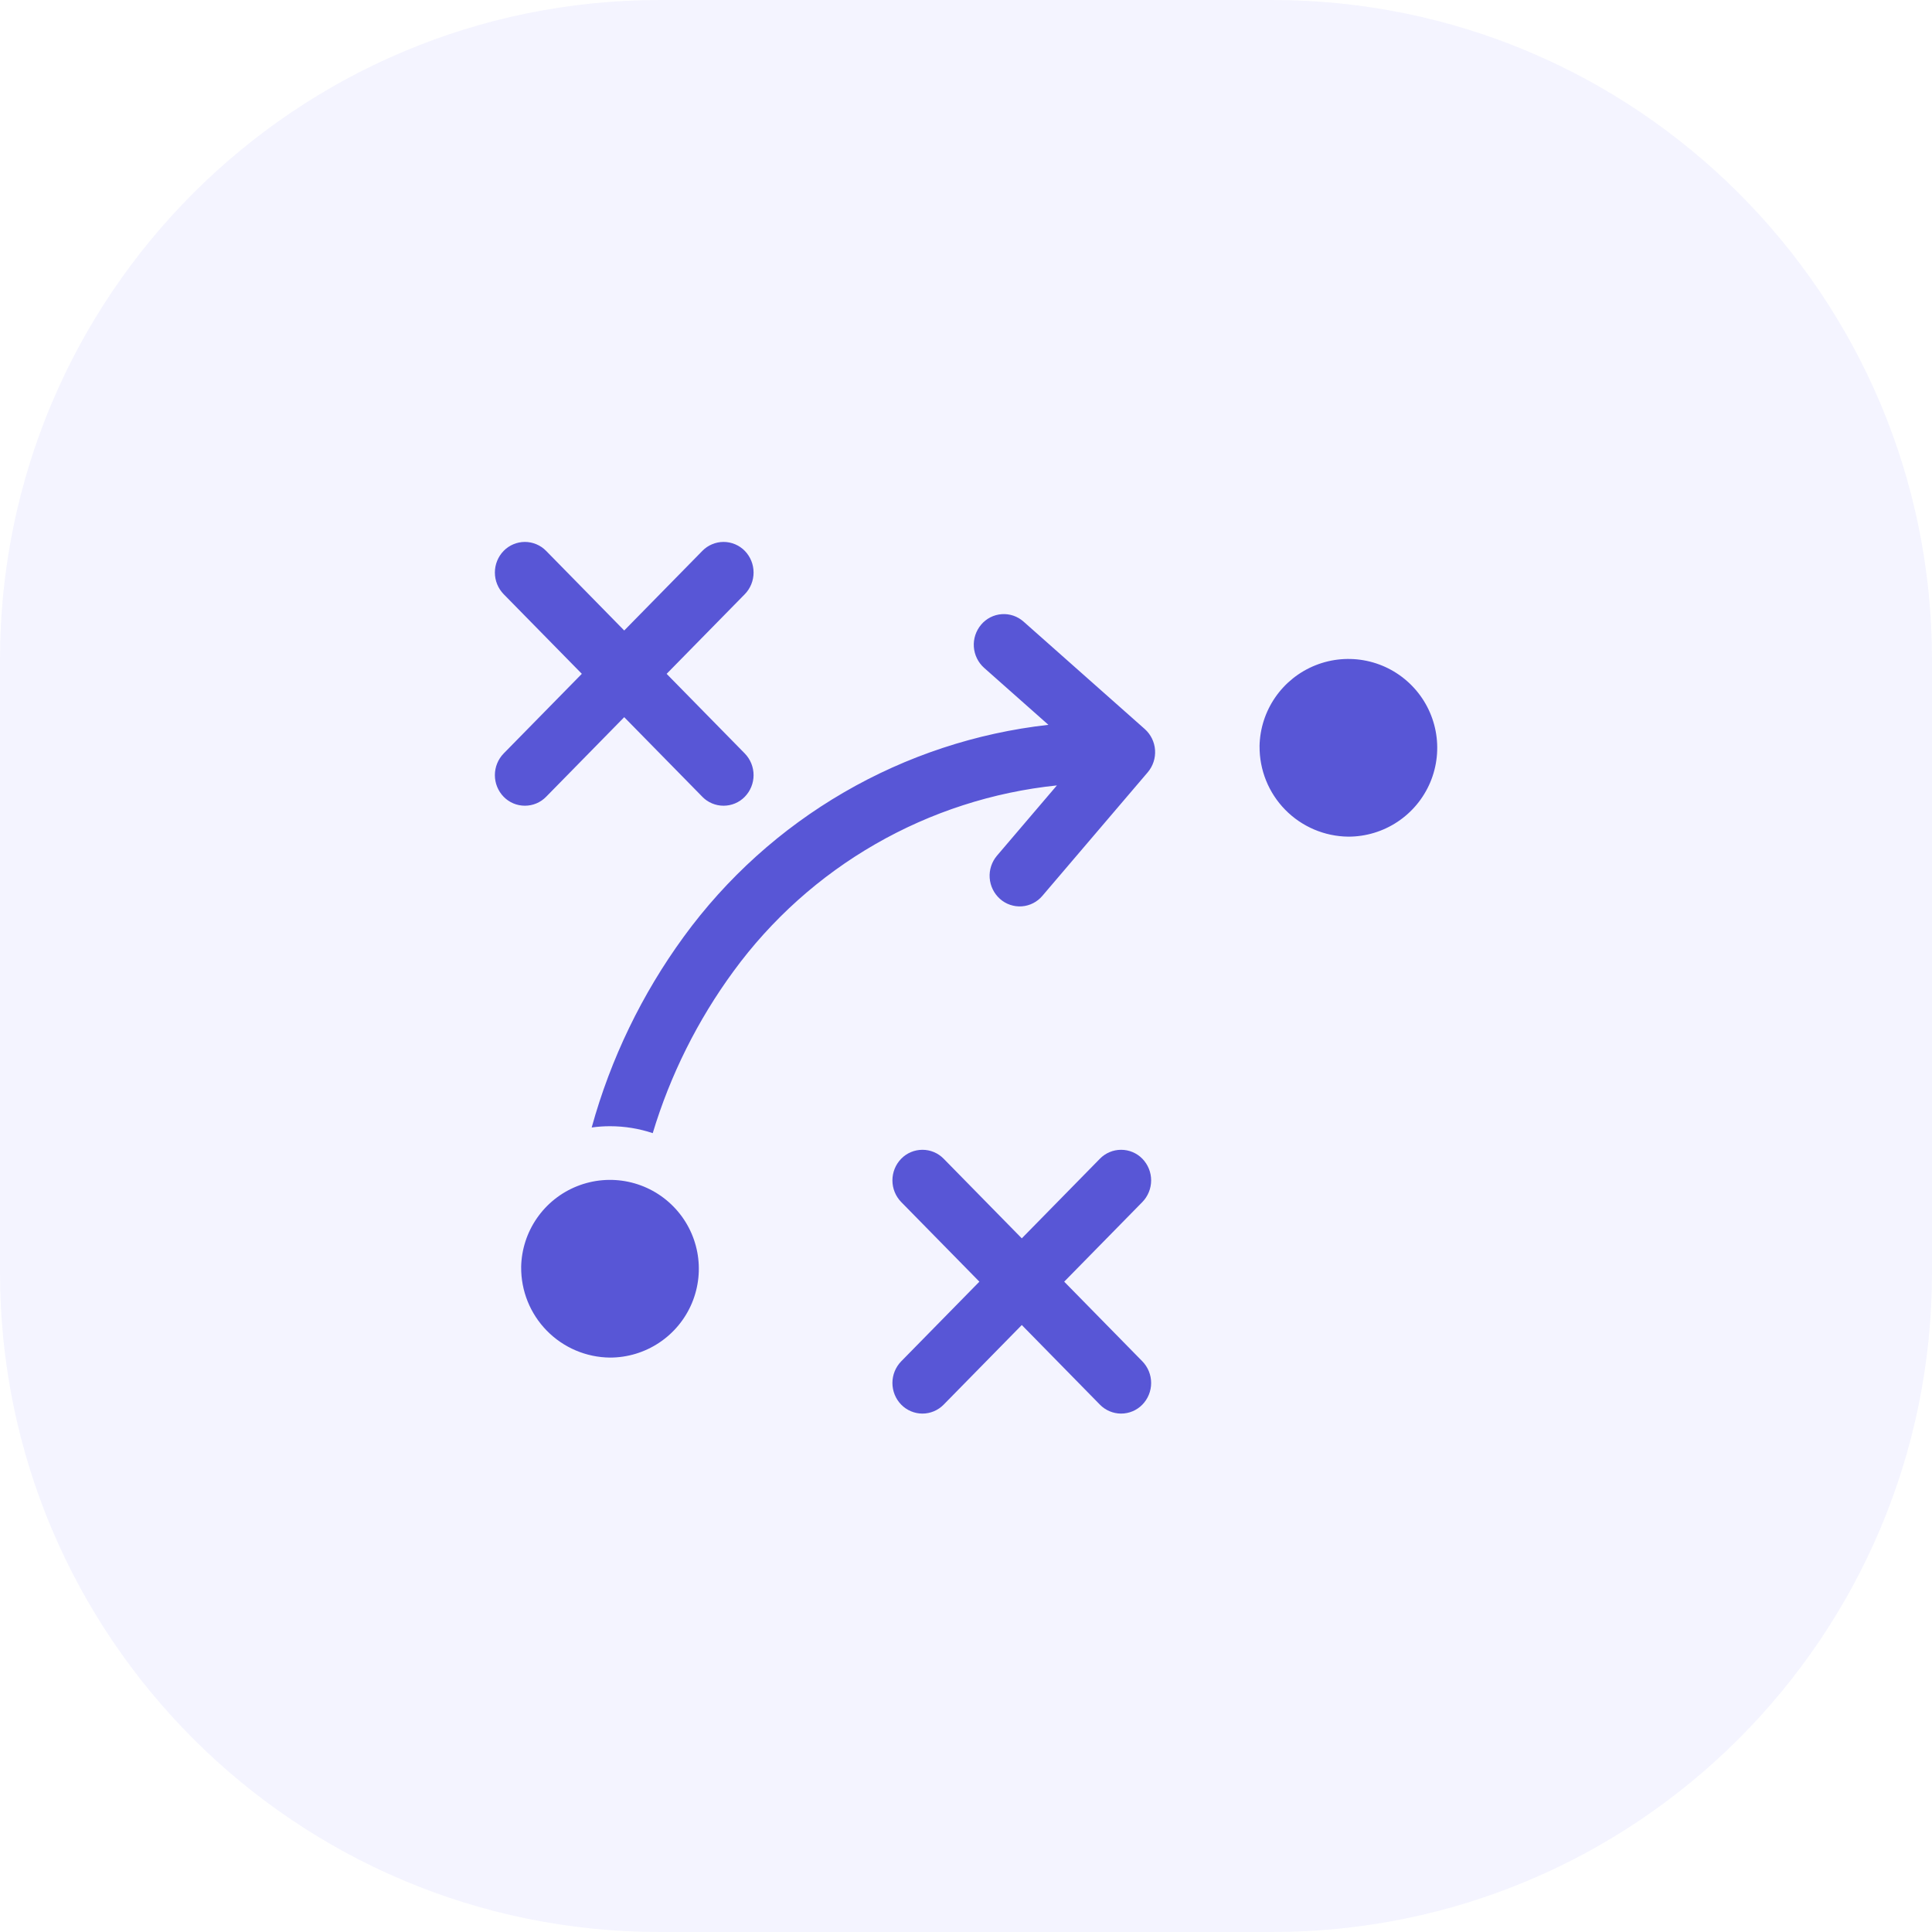
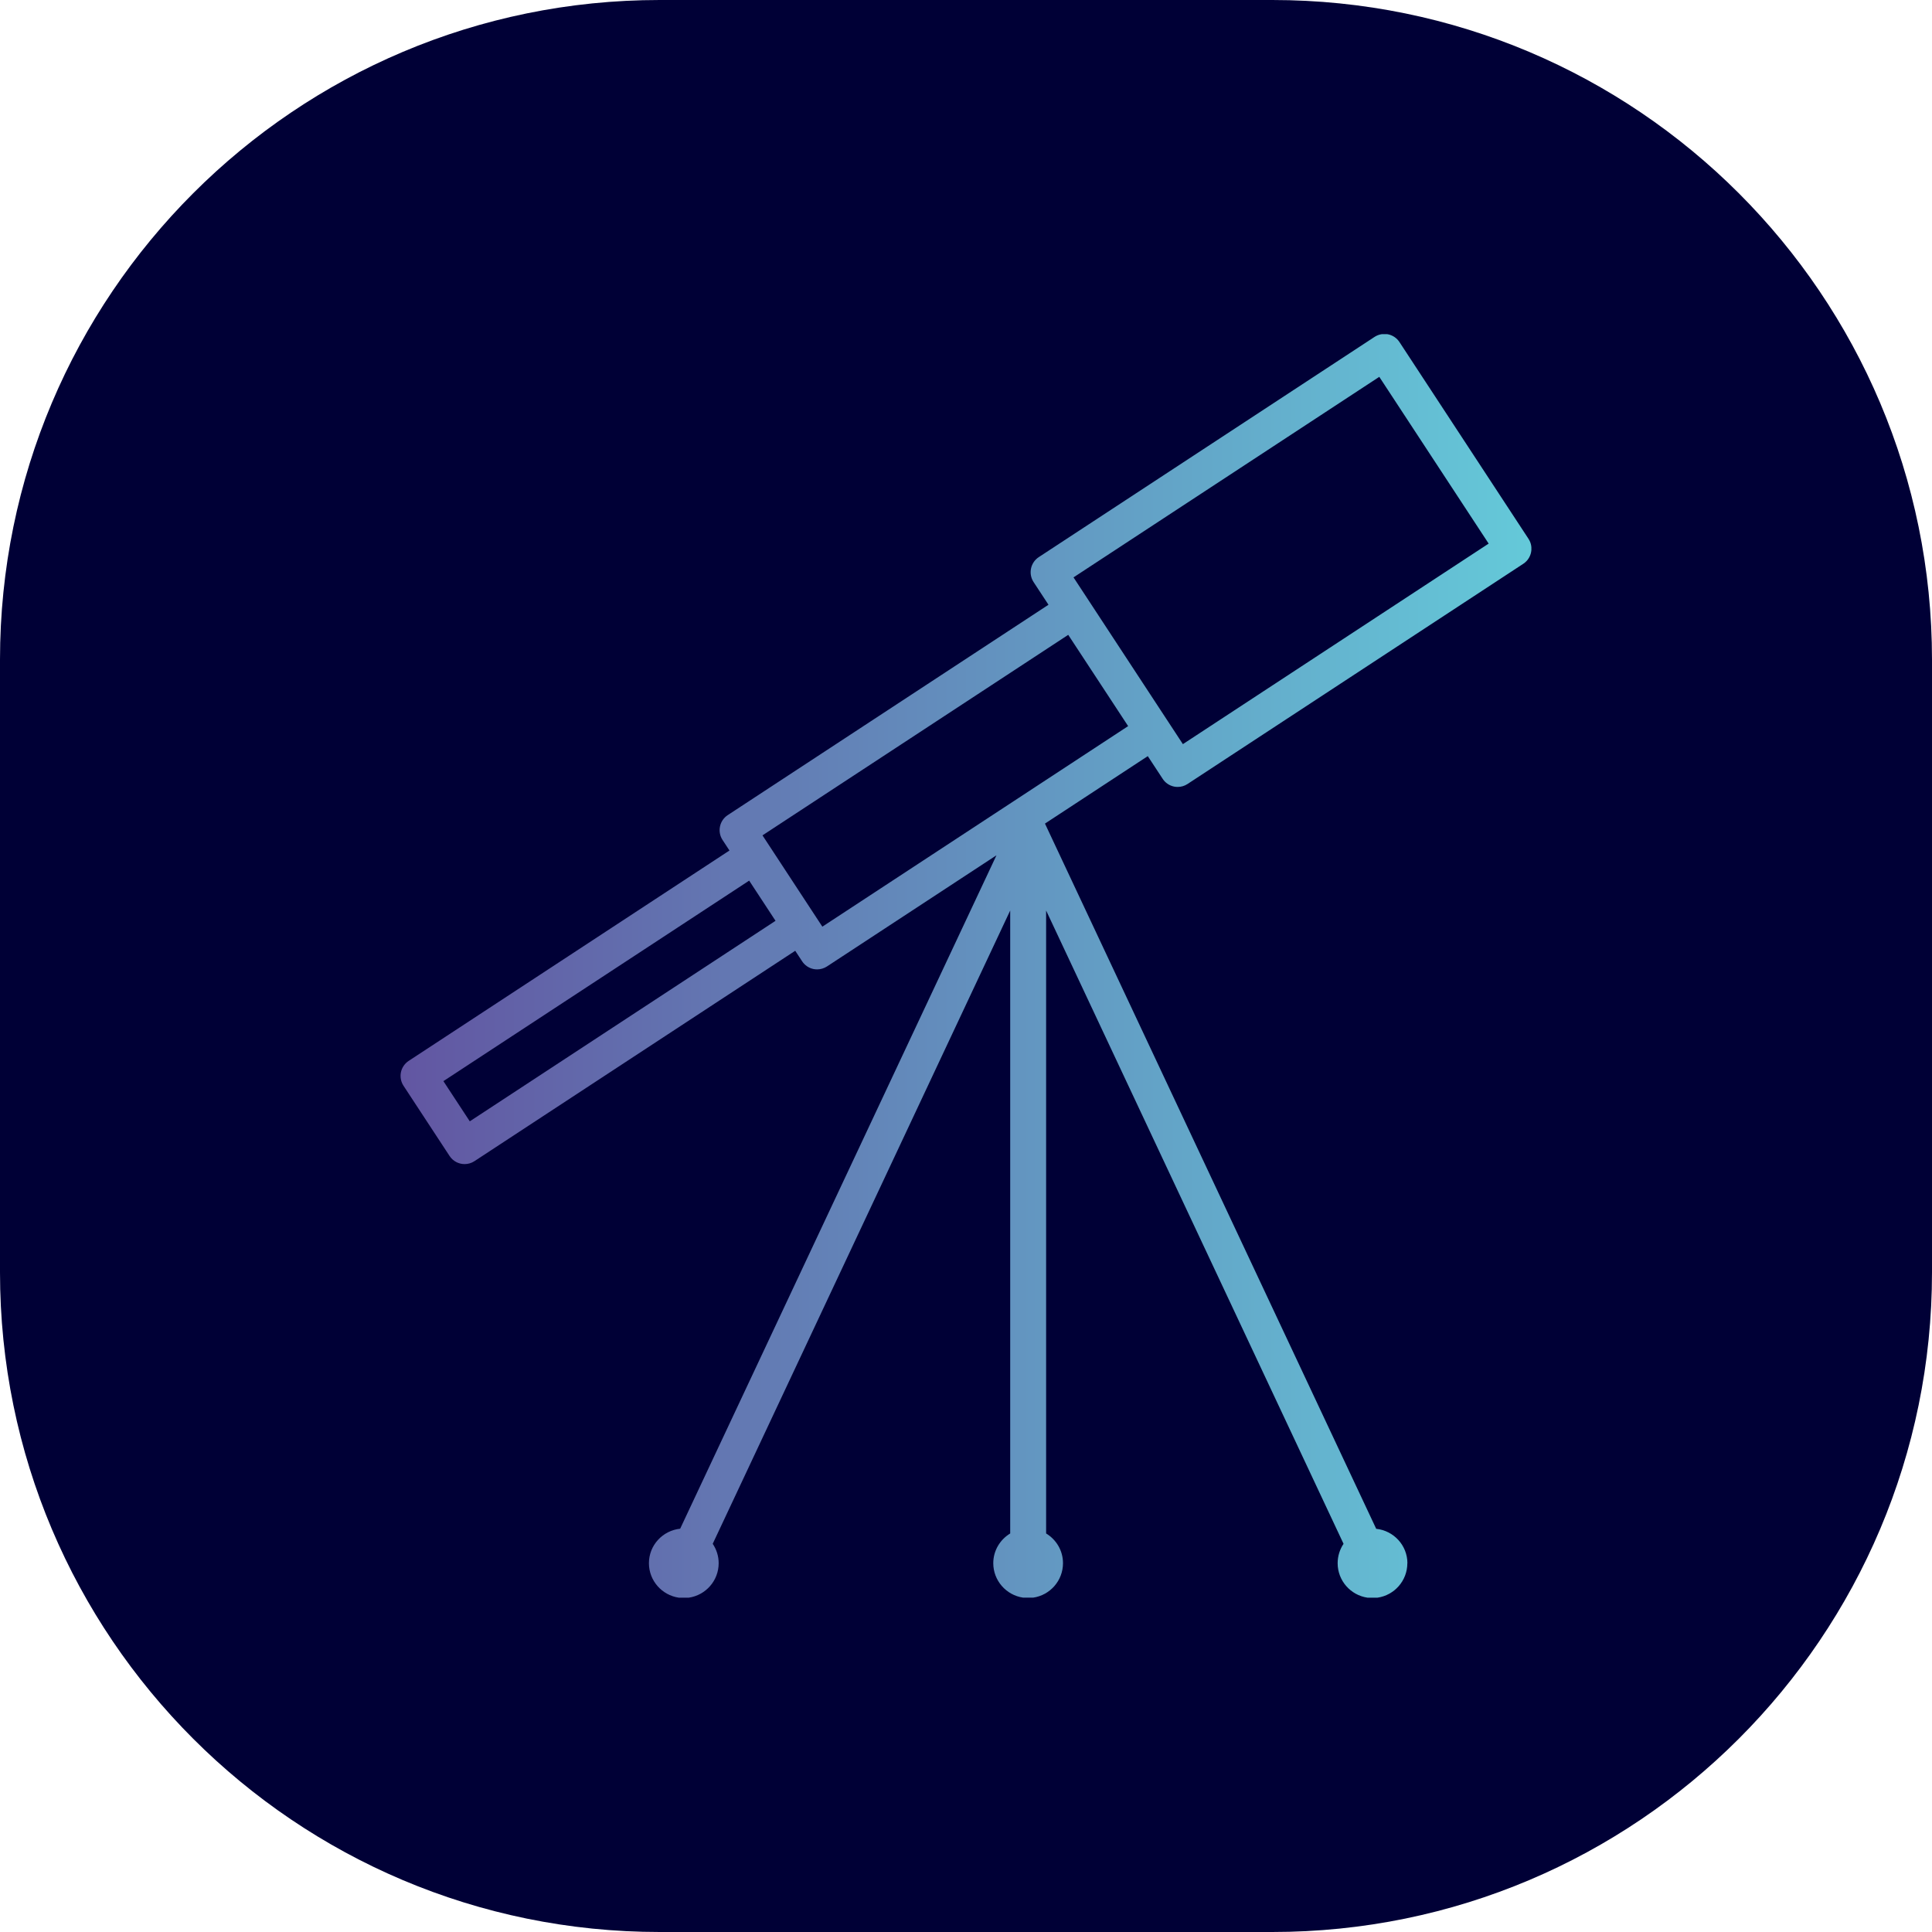
- <svg xmlns="http://www.w3.org/2000/svg" width="82" height="82" viewBox="0 0 82 82" fill="none">
-   <path d="M54 0H28C12.536 0 0 12.536 0 28V54C0 69.464 12.536 82 28 82H54C69.464 82 82 69.464 82 54V28C82 12.536 69.464 0 54 0Z" fill="#F4F4FF" />
-   <path d="M46.684 59.618L43.368 56.238L40.051 59.618C39.934 59.738 39.794 59.833 39.639 59.898C39.485 59.963 39.319 59.997 39.151 59.997C38.983 59.997 38.817 59.963 38.663 59.898C38.508 59.833 38.368 59.738 38.251 59.618C38.011 59.372 37.877 59.042 37.877 58.698C37.877 58.354 38.011 58.024 38.251 57.778L41.568 54.398L38.251 51.019C38.011 50.773 37.877 50.443 37.877 50.099C37.877 49.755 38.011 49.425 38.251 49.179C38.368 49.059 38.508 48.964 38.663 48.899C38.817 48.834 38.983 48.801 39.151 48.801C39.319 48.801 39.485 48.834 39.639 48.899C39.794 48.964 39.934 49.059 40.051 49.179L43.368 52.559L46.684 49.179C46.801 49.059 46.941 48.964 47.096 48.899C47.25 48.834 47.416 48.801 47.584 48.801C47.752 48.801 47.918 48.834 48.072 48.899C48.227 48.964 48.367 49.059 48.484 49.179C48.724 49.425 48.858 49.755 48.858 50.099C48.858 50.443 48.724 50.773 48.484 51.019L45.168 54.398L48.484 57.778C48.724 58.024 48.858 58.354 48.858 58.698C48.858 59.042 48.724 59.372 48.484 59.618C48.367 59.738 48.227 59.833 48.072 59.898C47.918 59.963 47.752 59.997 47.584 59.997C47.416 59.997 47.25 59.963 47.096 59.898C46.941 59.833 46.801 59.738 46.684 59.618ZM22.119 53.78C22.133 53.037 22.365 52.315 22.788 51.704C23.21 51.093 23.804 50.62 24.494 50.346C25.184 50.071 25.941 50.006 26.667 50.159C27.394 50.312 28.06 50.677 28.58 51.207C29.101 51.737 29.453 52.409 29.593 53.139C29.733 53.868 29.654 54.623 29.367 55.308C29.079 55.993 28.596 56.578 27.977 56.989C27.358 57.401 26.632 57.62 25.889 57.62C24.88 57.61 23.916 57.2 23.21 56.48C22.503 55.76 22.111 54.789 22.12 53.78H22.119ZM25.891 47.8C25.631 47.8 25.371 47.818 25.113 47.854C25.917 44.94 27.242 42.196 29.023 39.754C30.838 37.264 33.151 35.179 35.815 33.632C38.479 32.084 41.436 31.107 44.498 30.764L41.769 28.346C41.513 28.117 41.357 27.797 41.333 27.455C41.309 27.112 41.421 26.774 41.643 26.512C41.751 26.383 41.885 26.278 42.034 26.201C42.184 26.125 42.348 26.079 42.516 26.067C42.684 26.055 42.852 26.077 43.011 26.131C43.17 26.186 43.317 26.271 43.443 26.383L48.588 30.943C48.844 31.172 49.001 31.492 49.024 31.835C49.047 32.178 48.936 32.516 48.714 32.778L44.241 38.023C44.133 38.152 43.999 38.257 43.849 38.334C43.7 38.41 43.536 38.456 43.368 38.468C43.2 38.48 43.032 38.457 42.872 38.403C42.713 38.349 42.566 38.263 42.441 38.151C42.185 37.922 42.029 37.602 42.005 37.26C41.981 36.917 42.093 36.579 42.315 36.317L44.858 33.335C42.145 33.617 39.522 34.465 37.158 35.824C34.793 37.183 32.74 39.023 31.131 41.225C29.608 43.304 28.449 45.627 27.704 48.094C27.12 47.899 26.508 47.8 25.892 47.8H25.891ZM53.459 31.671C53.472 30.928 53.705 30.206 54.127 29.595C54.55 28.984 55.143 28.511 55.834 28.236C56.524 27.961 57.28 27.896 58.007 28.049C58.734 28.202 59.399 28.567 59.92 29.097C60.441 29.627 60.793 30.299 60.933 31.029C61.073 31.758 60.994 32.513 60.707 33.198C60.419 33.883 59.936 34.468 59.317 34.879C58.698 35.291 57.972 35.51 57.229 35.51C56.22 35.5 55.257 35.09 54.55 34.371C53.843 33.651 53.451 32.68 53.46 31.671H53.459ZM29.811 33.819L26.494 30.439L23.178 33.819C23.061 33.939 22.921 34.034 22.766 34.099C22.612 34.164 22.446 34.197 22.278 34.197C22.11 34.197 21.944 34.164 21.79 34.099C21.635 34.034 21.495 33.939 21.378 33.819C21.138 33.573 21.004 33.243 21.004 32.899C21.004 32.555 21.138 32.225 21.378 31.979L24.695 28.599L21.378 25.22C21.138 24.974 21.004 24.644 21.004 24.3C21.004 23.956 21.138 23.626 21.378 23.38C21.495 23.26 21.635 23.165 21.79 23.1C21.944 23.035 22.11 23.001 22.278 23.001C22.446 23.001 22.612 23.035 22.766 23.1C22.921 23.165 23.061 23.26 23.178 23.38L26.494 26.76L29.811 23.38C29.928 23.26 30.068 23.165 30.223 23.1C30.377 23.035 30.543 23.001 30.711 23.001C30.879 23.001 31.045 23.035 31.199 23.1C31.354 23.165 31.494 23.26 31.611 23.38C31.851 23.626 31.984 23.956 31.984 24.3C31.984 24.644 31.851 24.974 31.611 25.22L28.294 28.6L31.61 31.979C31.85 32.225 31.984 32.555 31.984 32.899C31.984 33.243 31.85 33.573 31.61 33.819C31.493 33.939 31.353 34.034 31.198 34.099C31.044 34.164 30.878 34.197 30.71 34.197C30.542 34.197 30.376 34.164 30.222 34.099C30.067 34.034 29.927 33.939 29.81 33.819H29.811Z" fill="#5856D6" />
+ <svg xmlns="http://www.w3.org/2000/svg" xml:space="preserve" width="21.696mm" height="21.696mm" version="1.1" style="shape-rendering:geometricPrecision; text-rendering:geometricPrecision; image-rendering:optimizeQuality; fill-rule:evenodd; clip-rule:evenodd" viewBox="0 0 760.12 760.12">
+   <defs>
+     <style type="text/css">
+    
+     .fil0 {fill:#000036;fill-rule:nonzero}
+     .fil1 {fill:url(#id0)}
+    
+   </style>
+     <linearGradient id="id0" gradientUnits="userSpaceOnUse" x1="157.84" y1="380.06" x2="602.53" y2="380.06">
+       <stop offset="0" style="stop-opacity:1; stop-color:#6256A2" />
+       <stop offset="1" style="stop-opacity:1; stop-color:#64C9D9" />
+     </linearGradient>
+   </defs>
+   <g id="Camada_x0020_1">
+     <g id="_1695993554432">
+       <path class="fil0" d="M500.57 0l-241.02 0c-143.35,0 -259.55,116.21 -259.55,259.55l0 241.02c0,143.35 116.21,259.55 259.55,259.55l241.02 0c143.35,0 259.55,-116.21 259.55,-259.55l0 -241.02c0,-143.35 -116.21,-259.55 -259.55,-259.55z" />
+       <path class="fil1" d="M323.54 364.58l-23.55 -35.92 120.29 -78.89 15.5 23.61 8.07 12.3 -120.3 78.9zm-138.71 76.59l-10.38 -15.81 120.3 -78.89 10.37 15.81 -120.29 78.89zm357.83 -292.91l43.03 65.61 -120.3 78.9 -5.86 -8.94 -0.52 -0.79 -36.65 -55.88 120.3 -78.9zm11.07 466.8c0,-7.07 -5.4,-12.85 -12.28,-13.57l-130.32 -277.46 40.45 -26.54 5.87 8.94c1.02,1.57 2.63,2.66 4.46,3.04 0.48,0.1 0.96,0.14 1.44,0.14 1.37,0 2.71,-0.39 3.87,-1.16l132.12 -86.65c1.9,-1.25 3,-3.27 3.16,-5.38l0 -1.15c-0.09,-1.12 -0.45,-2.25 -1.12,-3.26l-50.79 -77.44c-1.03,-1.57 -2.64,-2.66 -4.47,-3.04 -0.12,-0.03 -0.25,-0.04 -0.39,-0.06l-2.07 0c-1.01,0.15 -1.98,0.5 -2.86,1.08l-132.12 86.65c-3.25,2.14 -4.17,6.52 -2.04,9.79l5.87 8.94 -126.2 82.77c-1.57,1.03 -2.66,2.63 -3.04,4.47 -0.39,1.84 -0.02,3.74 1.01,5.31l2.72 4.14 -126.21 82.77c-1.56,1.03 -2.66,2.64 -3.05,4.47 -0.37,1.84 -0.01,3.75 1.01,5.31l18.13 27.64c1.35,2.06 3.61,3.19 5.91,3.19 1.34,0 2.68,-0.37 3.88,-1.16l126.2 -82.77 2.72 4.14c1.03,1.57 2.63,2.66 4.46,3.04 0.49,0.1 0.96,0.14 1.44,0.14 1.36,0 2.7,-0.39 3.88,-1.16l66.68 -43.73 -124.45 264.95c-6.88,0.73 -12.29,6.5 -12.29,13.57 0,6.88 5.11,12.58 11.72,13.56l3.99 0c6.62,-0.97 11.73,-6.67 11.73,-13.56 0,-2.82 -0.87,-5.44 -2.34,-7.63l117.04 -249.16 0 245.09c-3.97,2.4 -6.66,6.73 -6.66,11.69 0,6.88 5.1,12.58 11.72,13.56l3.99 0c6.62,-0.97 11.72,-6.67 11.72,-13.56 0,-4.97 -2.67,-9.29 -6.64,-11.69l0 -245.09 117.02 249.16c-1.46,2.19 -2.32,4.81 -2.32,7.63 0,6.88 5.09,12.58 11.71,13.56l4 0c6.62,-0.97 11.71,-6.67 11.71,-13.56z" />
+     </g>
+   </g>
</svg>
